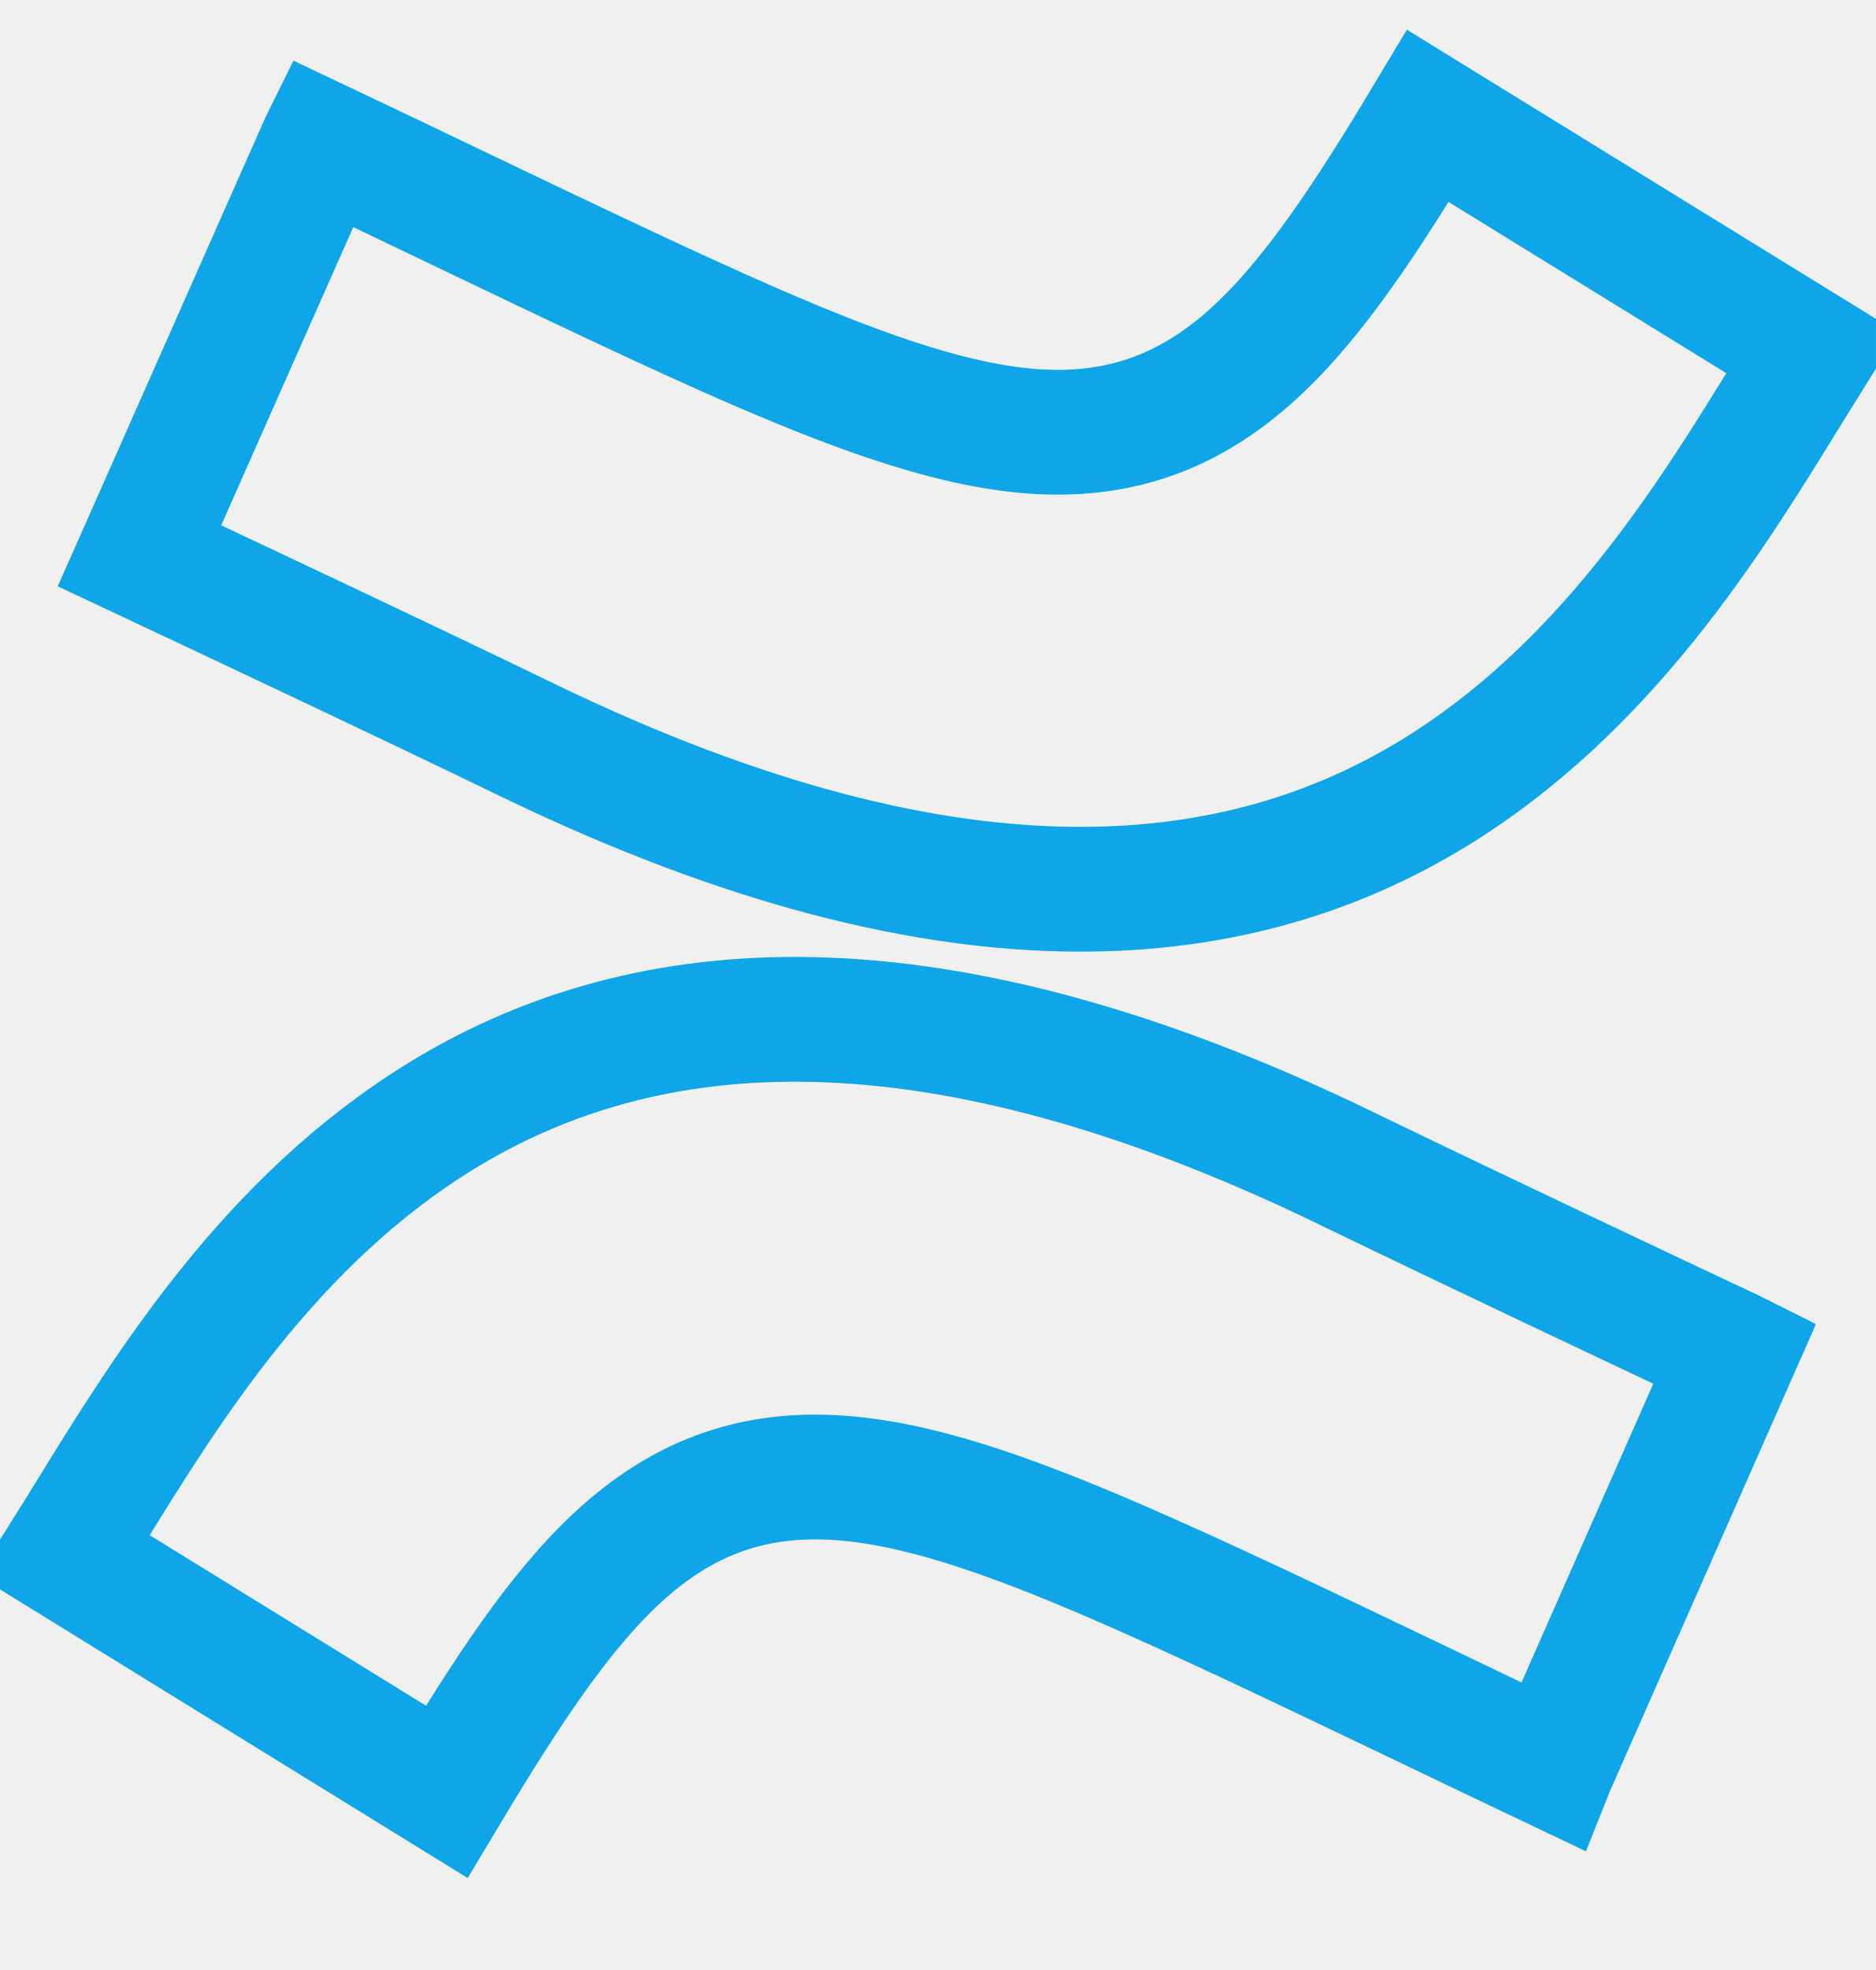
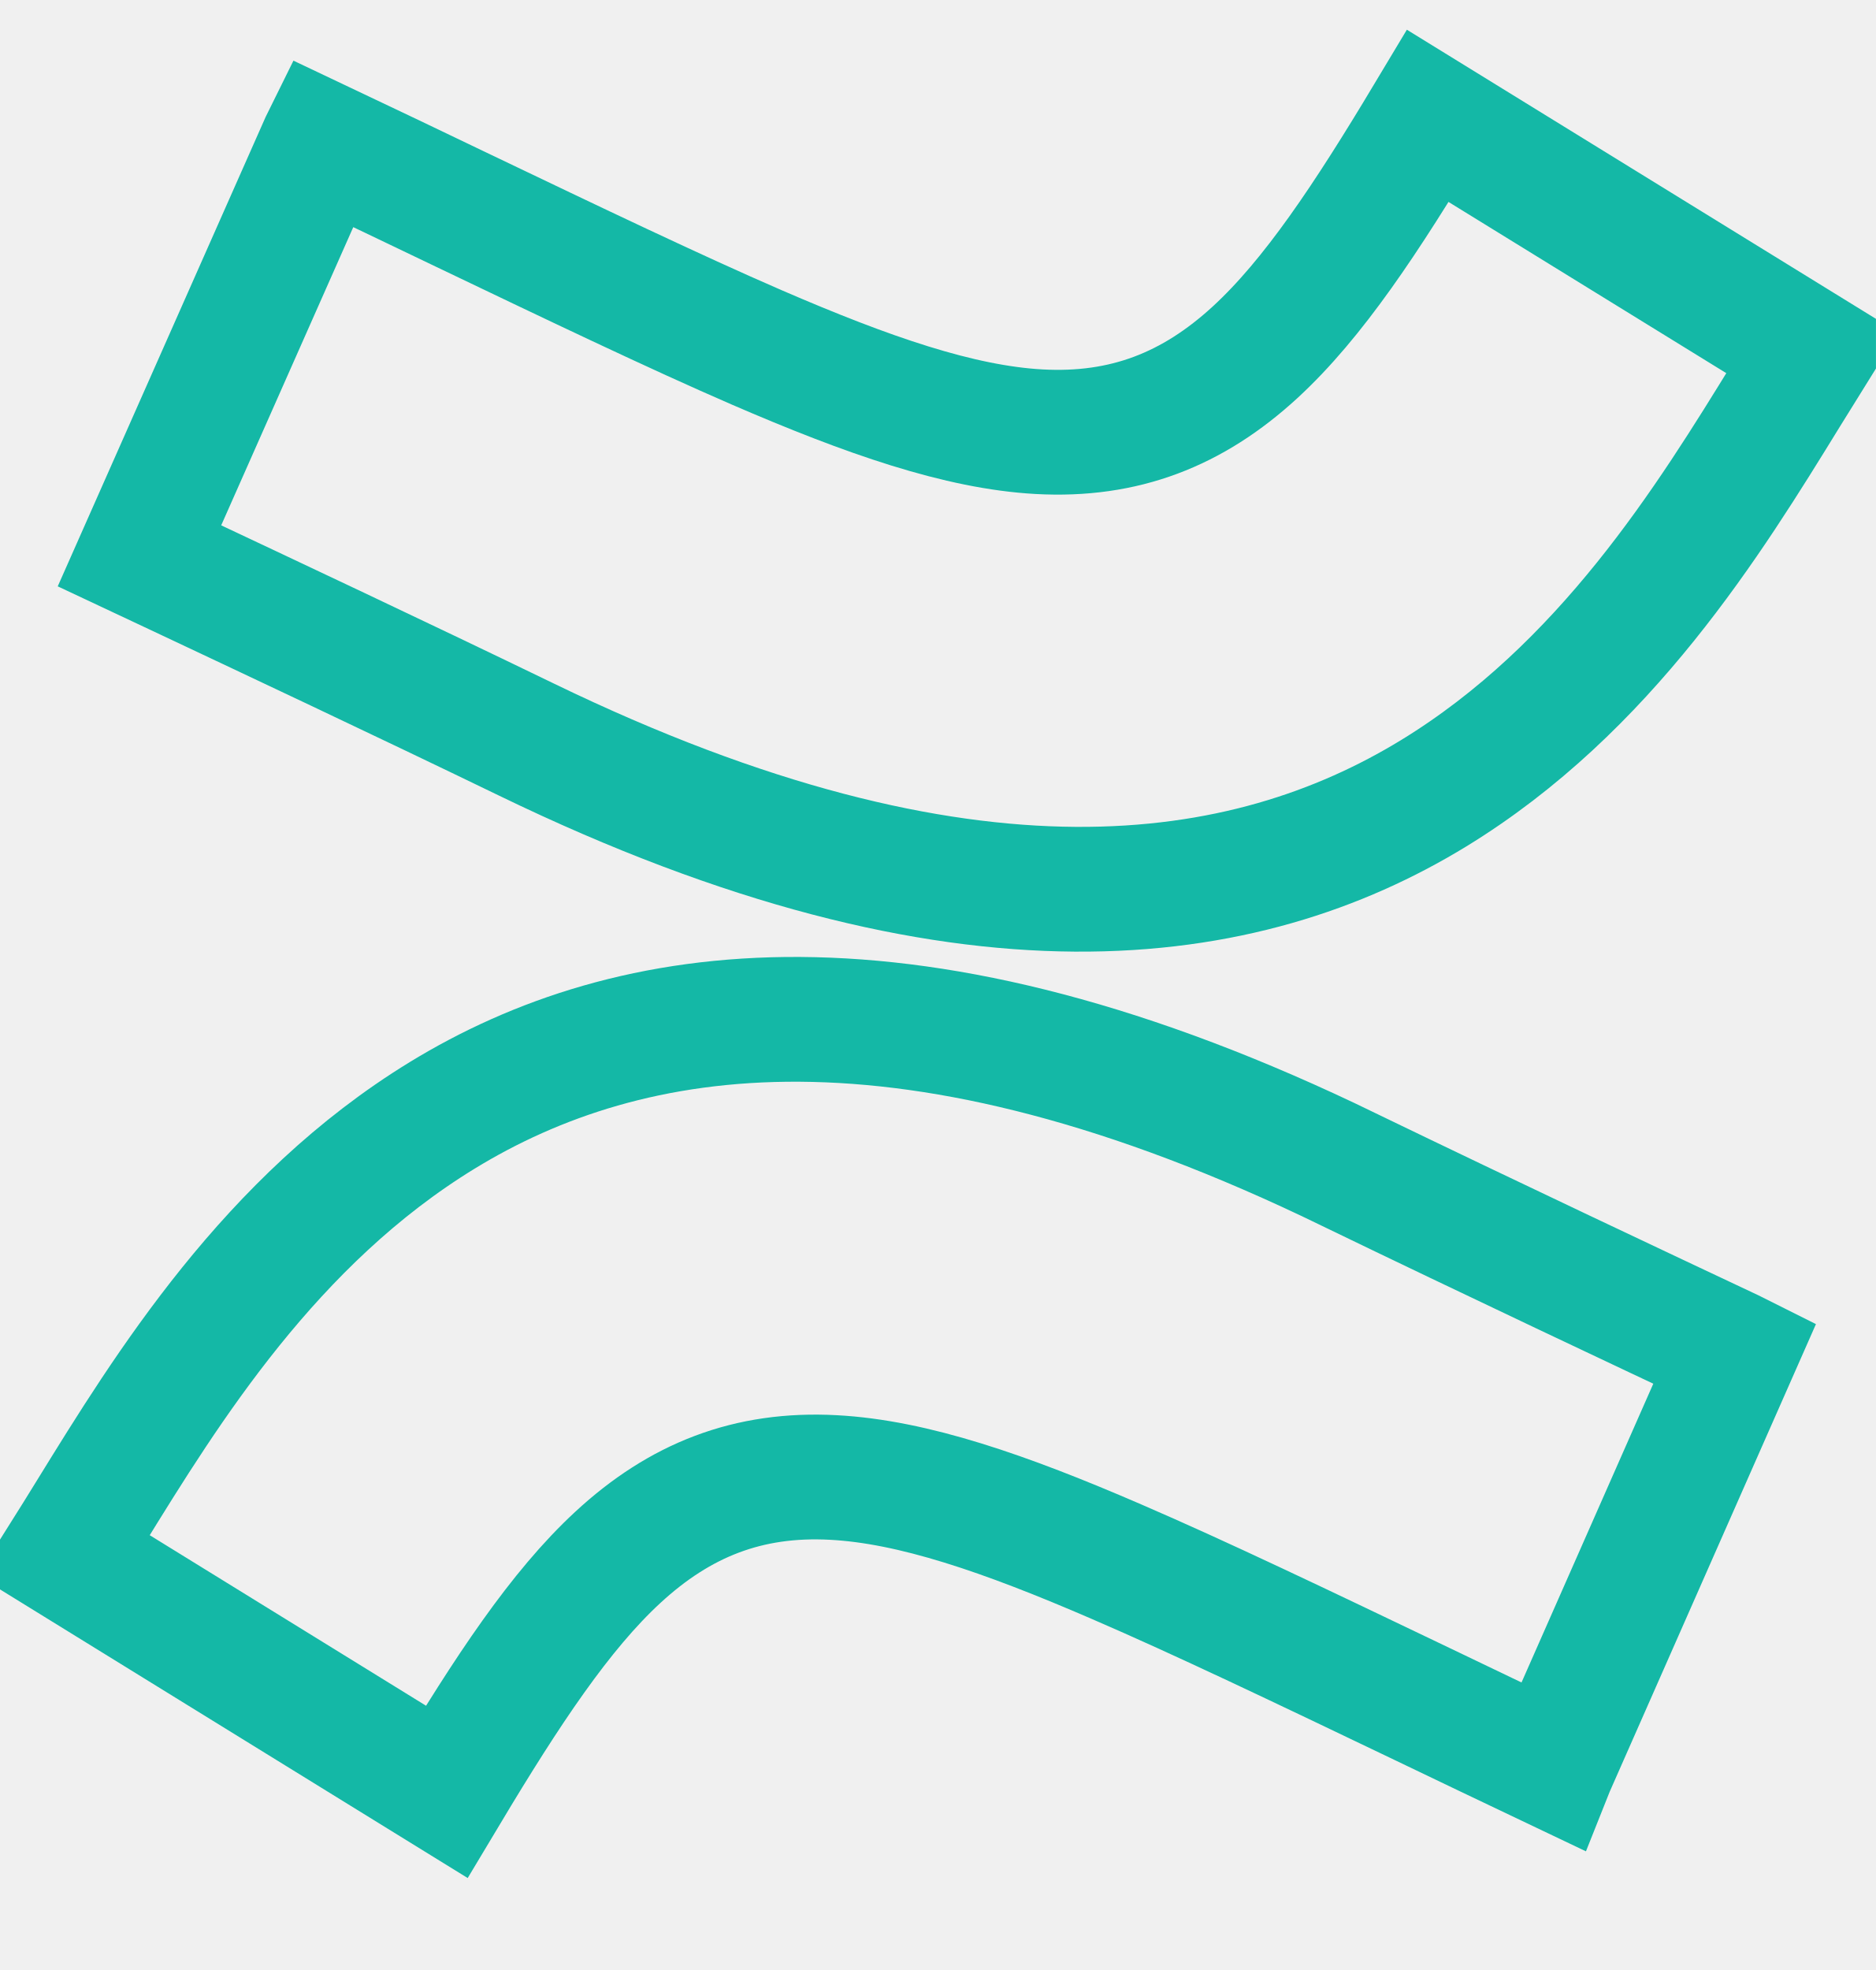
<svg xmlns="http://www.w3.org/2000/svg" width="20" height="21" viewBox="0 0 20 21" fill="none">
  <g clip-path="url(#clip0_242_6180)">
-     <path d="M4.762 19.1L0.68 16.581C0.77 16.438 0.863 16.287 0.96 16.13C1.785 14.792 2.885 13.009 4.714 11.89C6.702 10.674 9.685 10.184 14.376 12.465L14.377 12.466C15.895 13.2 17.572 13.99 18.456 14.406L18.496 14.426L16.559 18.817C16.557 18.821 16.555 18.825 16.553 18.83C16.067 18.599 15.607 18.378 15.173 18.17C13.878 17.55 12.804 17.036 11.905 16.648C10.71 16.131 9.734 15.795 8.886 15.75C7.976 15.701 7.248 15.99 6.586 16.602C5.972 17.169 5.408 18.022 4.762 19.1ZM15.223 1.236L19.32 3.761C19.234 3.899 19.144 4.045 19.051 4.196C18.222 5.544 17.118 7.337 15.28 8.459C13.29 9.672 10.306 10.158 5.615 7.885L5.615 7.885C4.277 7.237 2.808 6.547 1.874 6.107C1.732 6.04 1.602 5.979 1.487 5.925L3.432 1.534C3.433 1.532 3.435 1.53 3.436 1.528C3.949 1.771 4.432 2.002 4.888 2.221C6.142 2.821 7.187 3.321 8.065 3.702C9.255 4.217 10.23 4.555 11.077 4.602C11.987 4.652 12.716 4.366 13.381 3.755C14.001 3.185 14.57 2.325 15.223 1.236Z" stroke="#0EA5E9" stroke-width="1.33" />
+     <path d="M4.762 19.1L0.68 16.581C0.77 16.438 0.863 16.287 0.96 16.13C1.785 14.792 2.885 13.009 4.714 11.89C6.702 10.674 9.685 10.184 14.376 12.465L14.377 12.466C15.895 13.2 17.572 13.99 18.456 14.406L18.496 14.426L16.559 18.817C16.557 18.821 16.555 18.825 16.553 18.83C16.067 18.599 15.607 18.378 15.173 18.17C13.878 17.55 12.804 17.036 11.905 16.648C10.71 16.131 9.734 15.795 8.886 15.75C7.976 15.701 7.248 15.99 6.586 16.602C5.972 17.169 5.408 18.022 4.762 19.1ZM15.223 1.236L19.32 3.761C19.234 3.899 19.144 4.045 19.051 4.196C18.222 5.544 17.118 7.337 15.28 8.459C13.29 9.672 10.306 10.158 5.615 7.885L5.615 7.885C4.277 7.237 2.808 6.547 1.874 6.107C1.732 6.04 1.602 5.979 1.487 5.925L3.432 1.534C3.433 1.532 3.435 1.53 3.436 1.528C3.949 1.771 4.432 2.002 4.888 2.221C6.142 2.821 7.187 3.321 8.065 3.702C9.255 4.217 10.23 4.555 11.077 4.602C11.987 4.652 12.716 4.366 13.381 3.755C14.001 3.185 14.57 2.325 15.223 1.236Z" stroke="#14B8A6" stroke-width="1.33" />
  </g>
  <defs>
    <clipPath id="clip0_242_6180">
      <rect width="20" height="20" fill="white" transform="translate(0 0.16687)" />
    </clipPath>
  </defs>
</svg>
